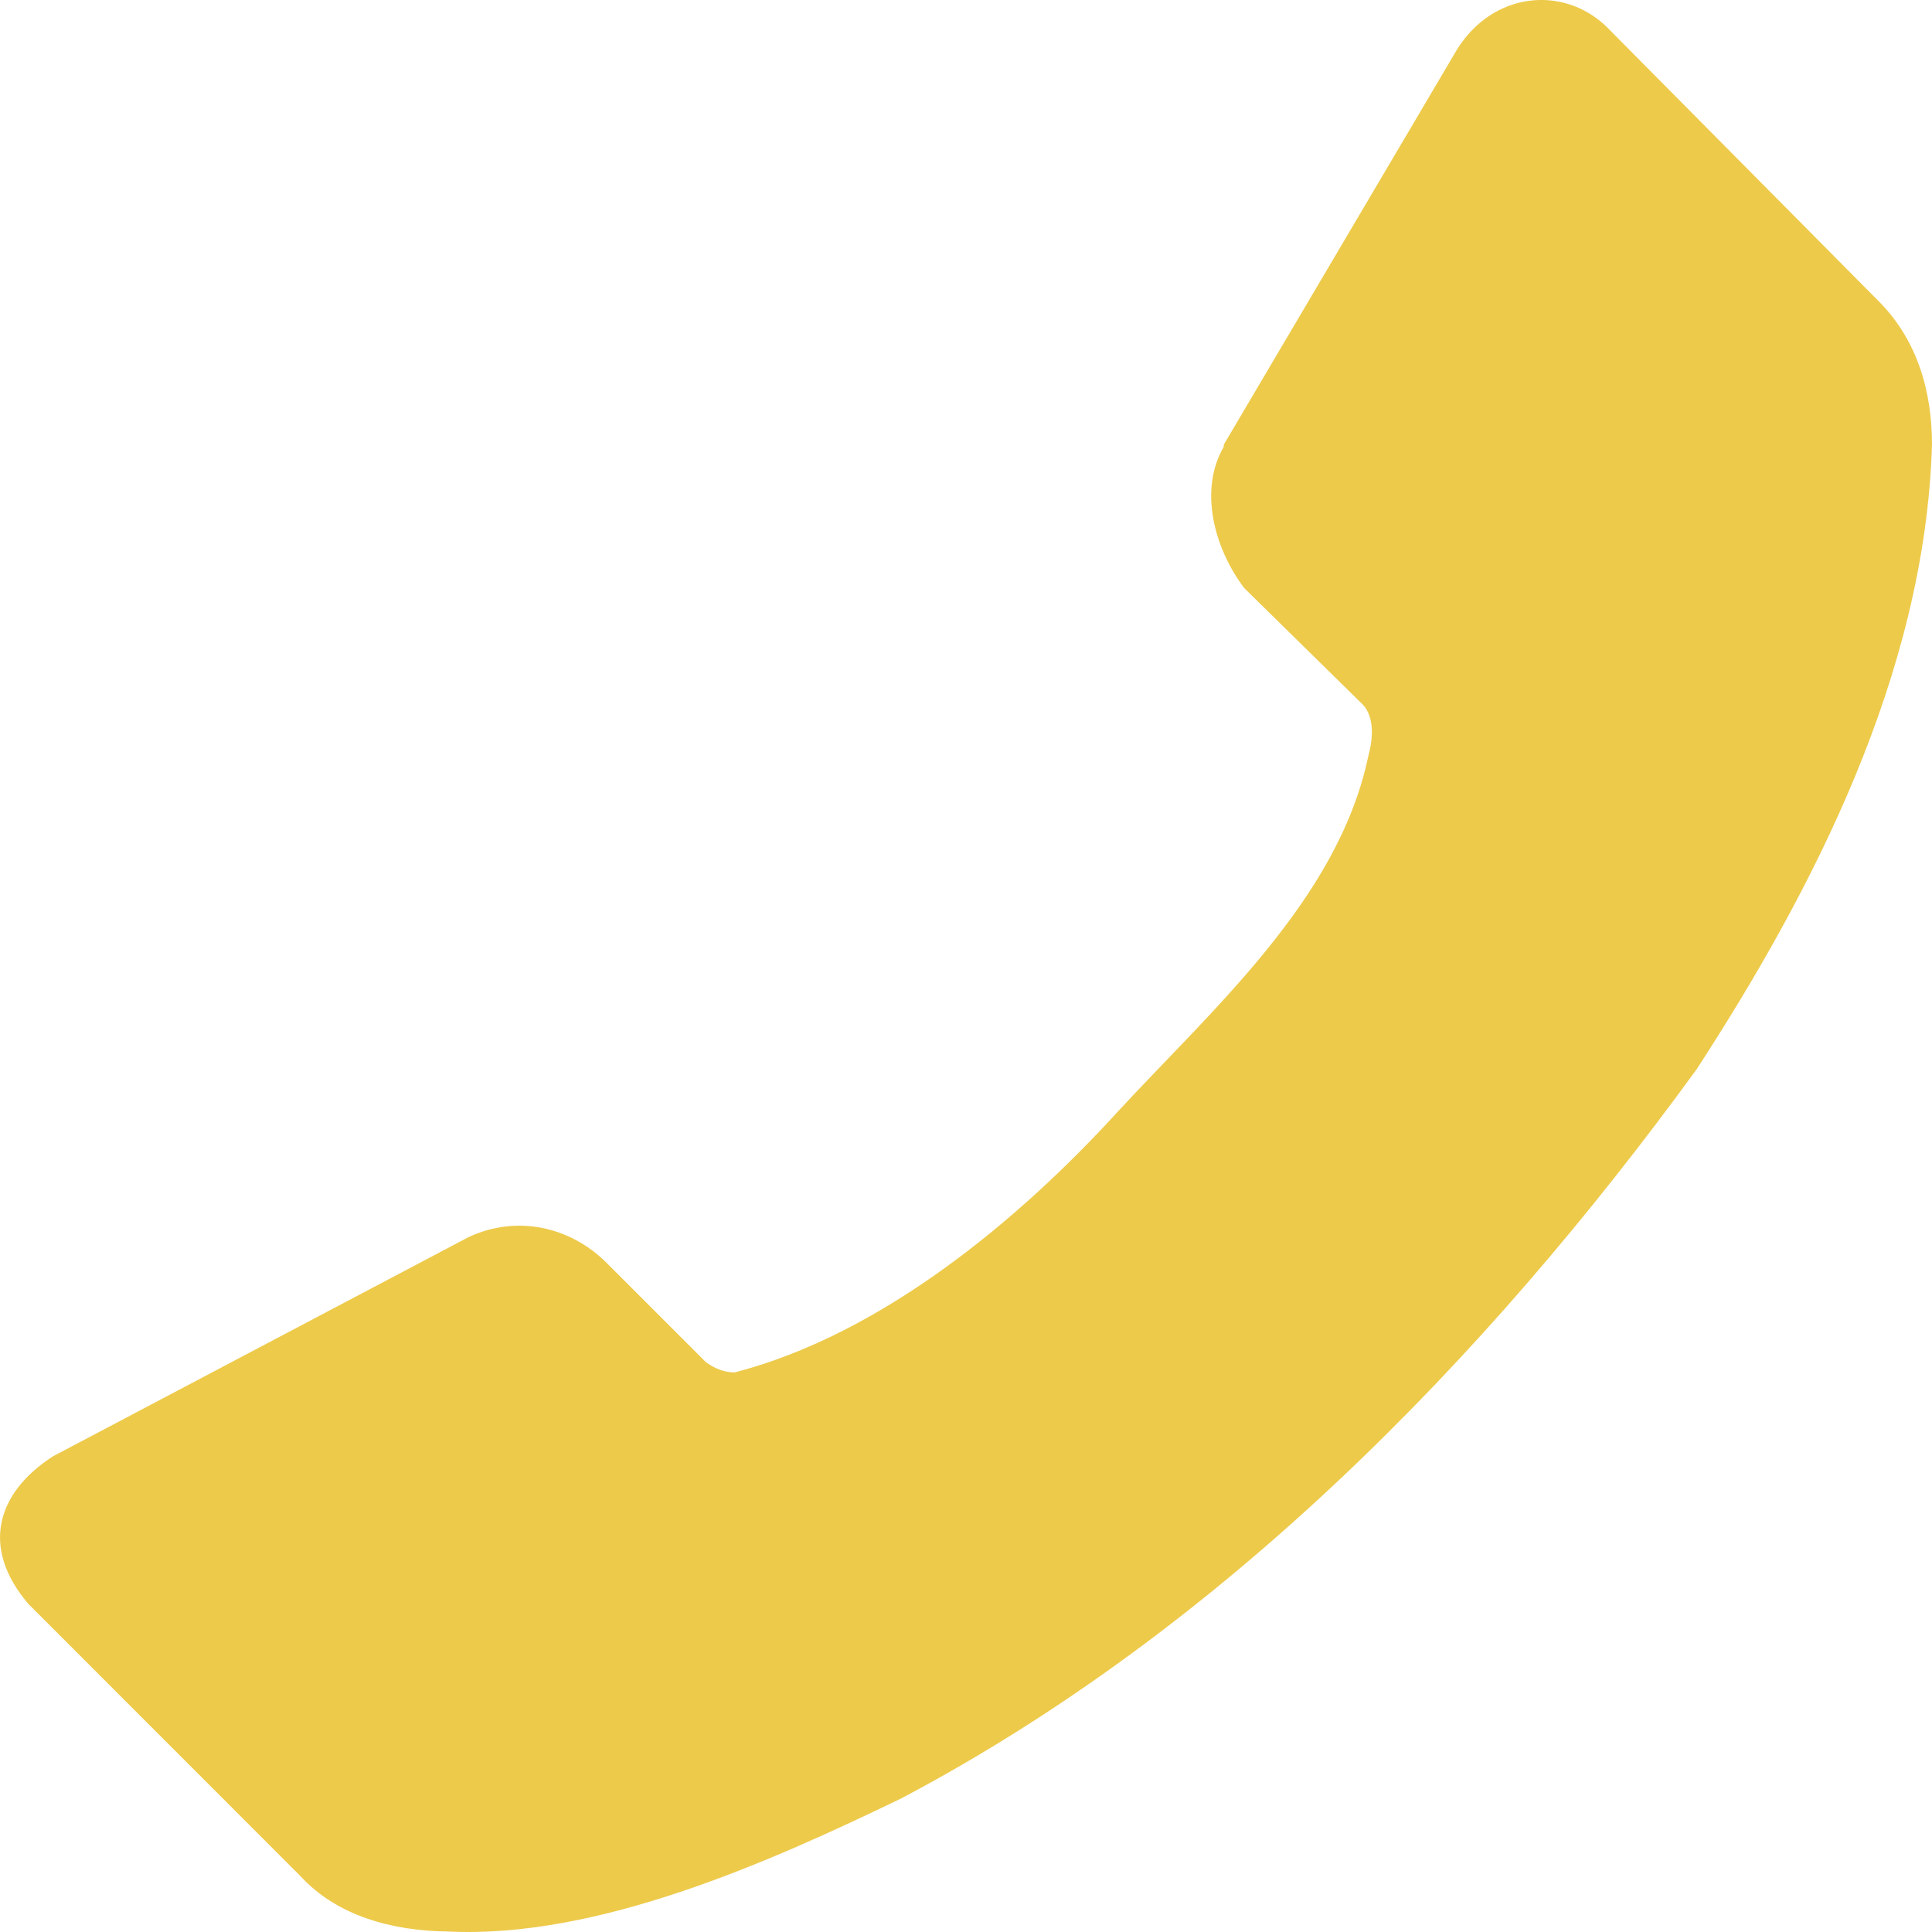
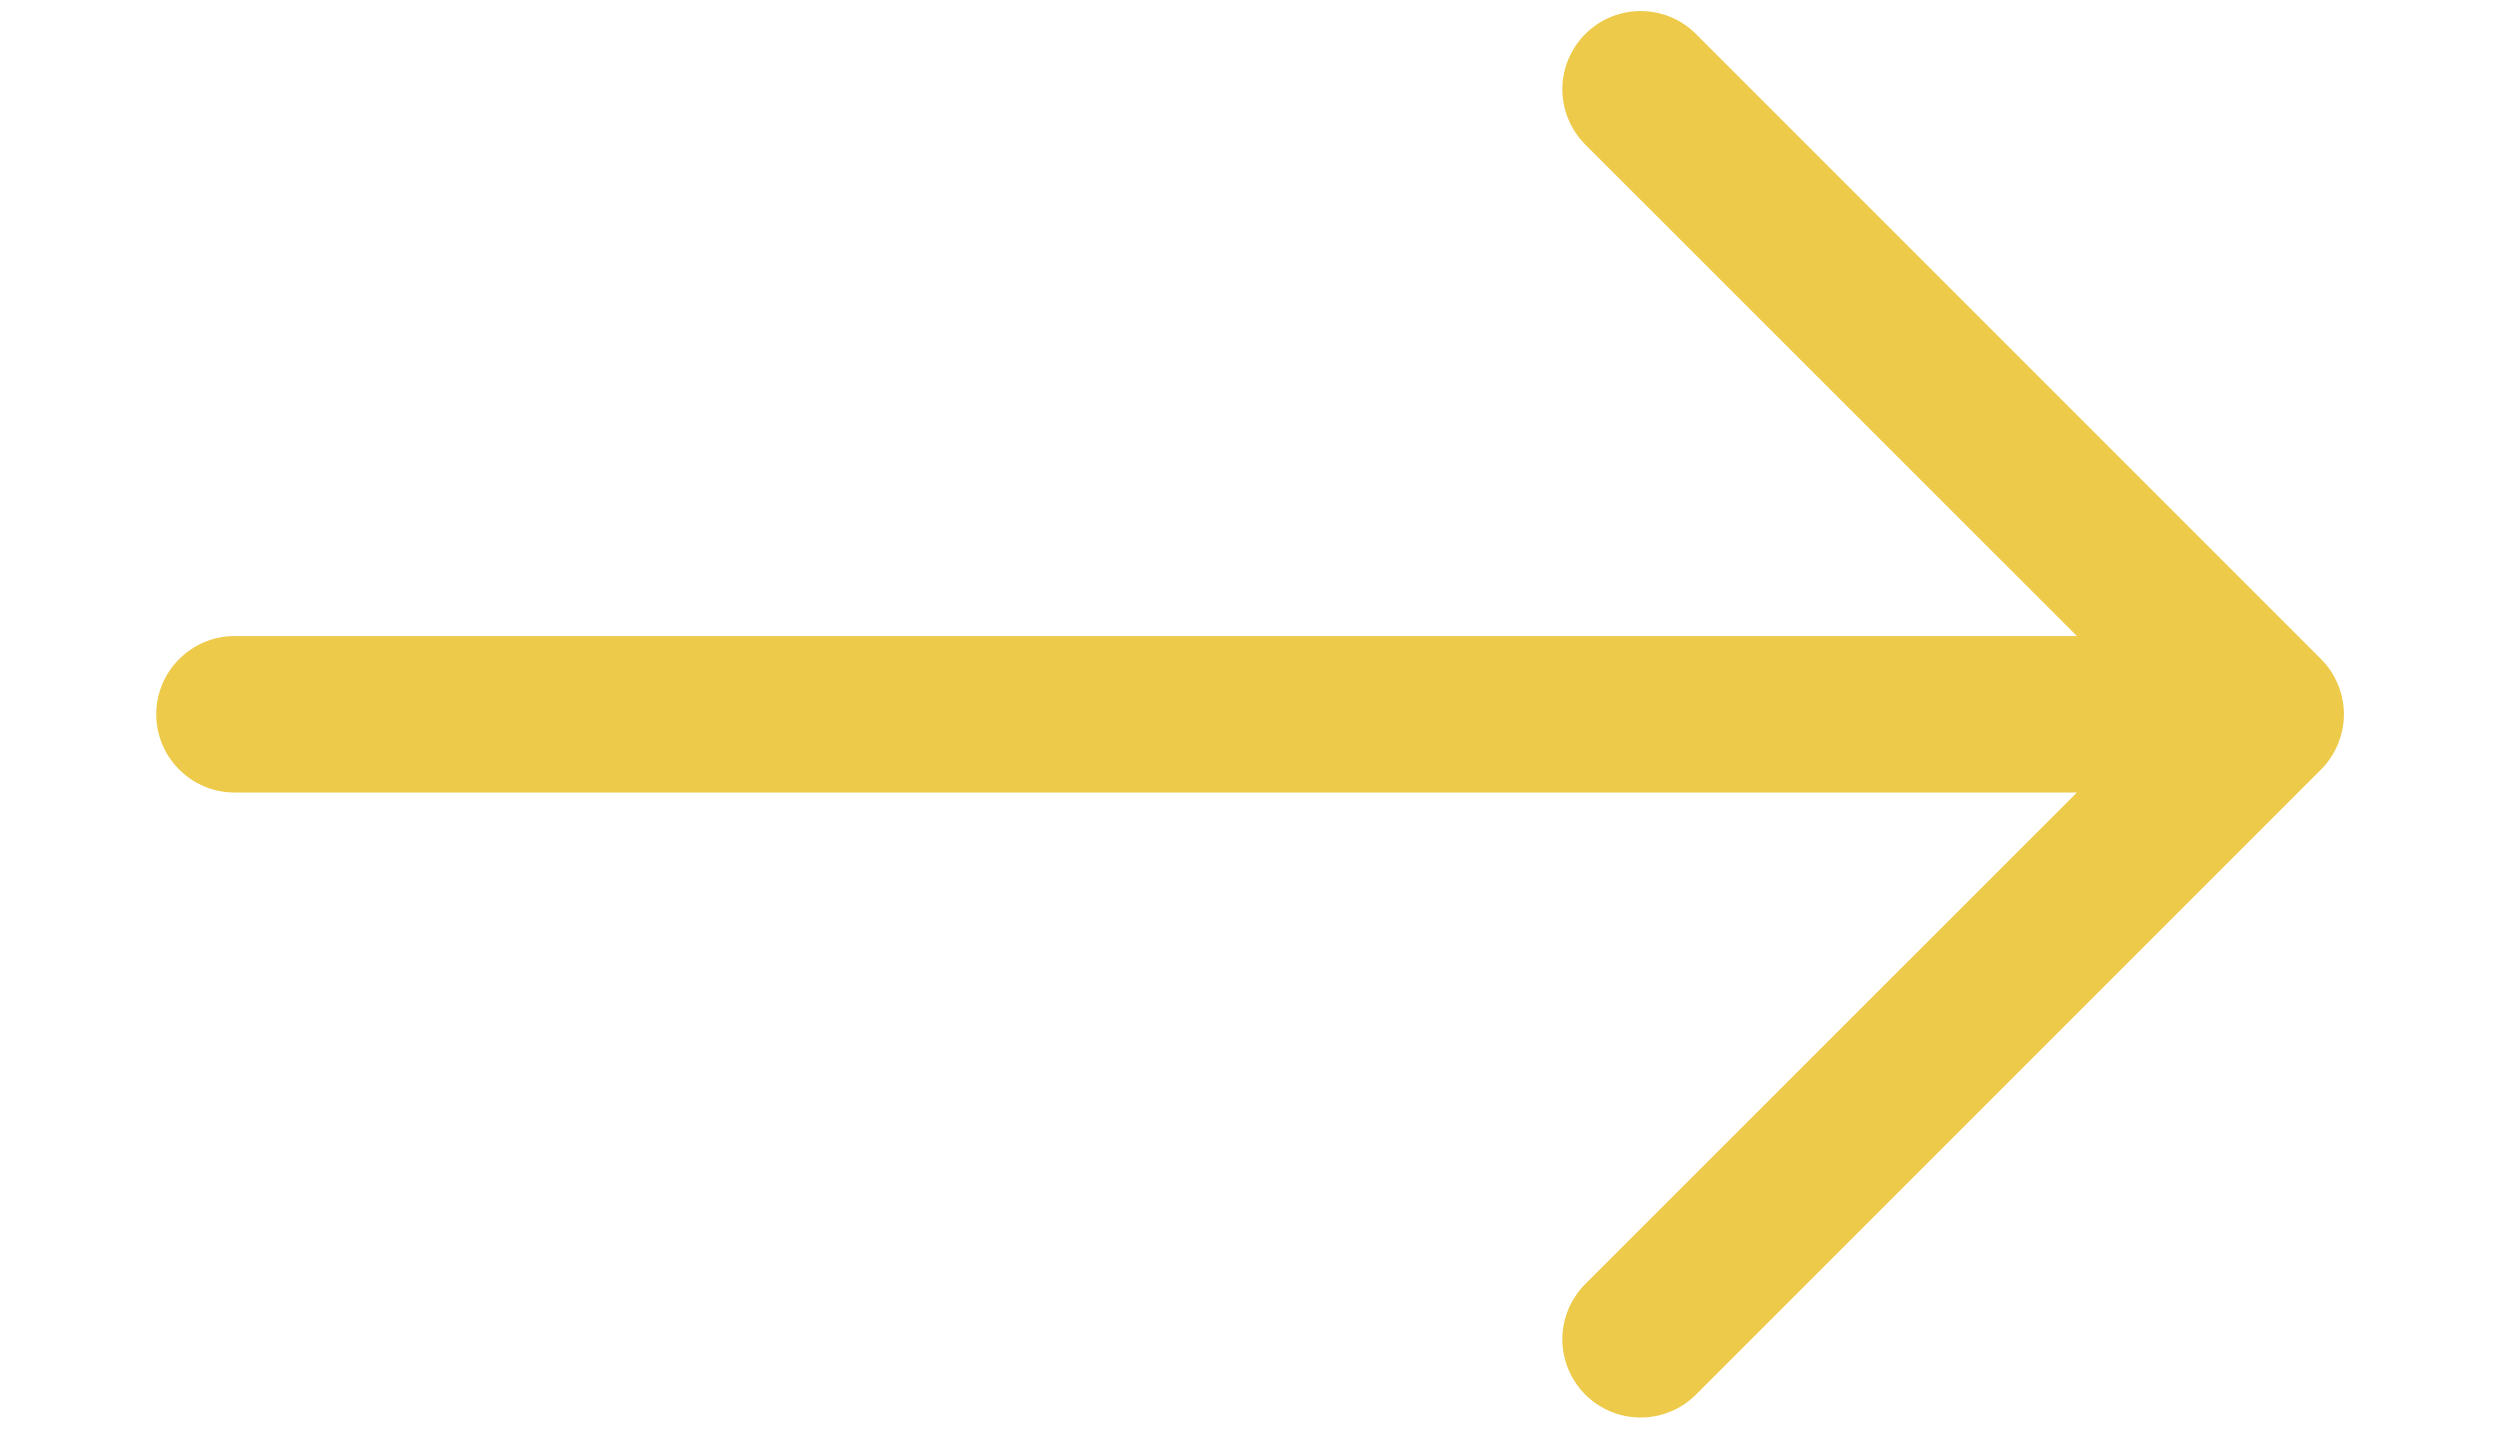
- <svg xmlns="http://www.w3.org/2000/svg" width="16" height="16" viewBox="0 0 16 16" fill="none">
-   <path d="M13.305 0.222L15.542 2.478C15.884 2.811 16 3.252 16 3.682C15.943 5.583 15.009 7.38 14.051 8.855C12.289 11.277 10.104 13.499 7.465 14.893C6.358 15.428 4.945 16.056 3.71 15.996C3.245 15.991 2.789 15.865 2.489 15.538L0.234 13.282C-0.164 12.814 -0.026 12.361 0.438 12.061L3.879 10.246C4.287 10.055 4.724 10.165 5.015 10.45L5.846 11.281C5.916 11.332 5.996 11.365 6.083 11.366C7.317 11.047 8.454 10.082 9.236 9.229C10.019 8.376 11.079 7.459 11.33 6.269C11.371 6.122 11.385 5.942 11.287 5.836L10.304 4.87C10.052 4.536 9.928 4.055 10.135 3.699L10.135 3.682L12.067 0.409C12.368 -0.072 12.95 -0.122 13.305 0.222Z" fill="#EDCA4A" />
+ <svg xmlns="http://www.w3.org/2000/svg" width="14" height="8" viewBox="0 0 14 8" fill="none">
+   <path fill-rule="evenodd" clip-rule="evenodd" d="M0.875 4C0.875 3.884 0.921 3.773 1.003 3.691C1.085 3.609 1.196 3.562 1.312 3.562L11.631 3.562L8.878 0.81C8.796 0.728 8.749 0.616 8.749 0.5C8.749 0.384 8.796 0.272 8.878 0.19C8.96 0.108 9.071 0.062 9.188 0.062C9.304 0.062 9.415 0.108 9.497 0.19L12.997 3.69C13.038 3.731 13.07 3.779 13.092 3.832C13.114 3.885 13.126 3.942 13.126 4C13.126 4.058 13.114 4.115 13.092 4.168C13.07 4.221 13.038 4.269 12.997 4.31L9.497 7.81C9.415 7.892 9.304 7.938 9.188 7.938C9.071 7.938 8.96 7.892 8.878 7.81C8.796 7.728 8.749 7.616 8.749 7.5C8.749 7.384 8.796 7.272 8.878 7.19L11.631 4.438L1.312 4.438C1.196 4.438 1.085 4.391 1.003 4.309C0.921 4.227 0.875 4.116 0.875 4Z" fill="#EDCA4A" />
</svg>
